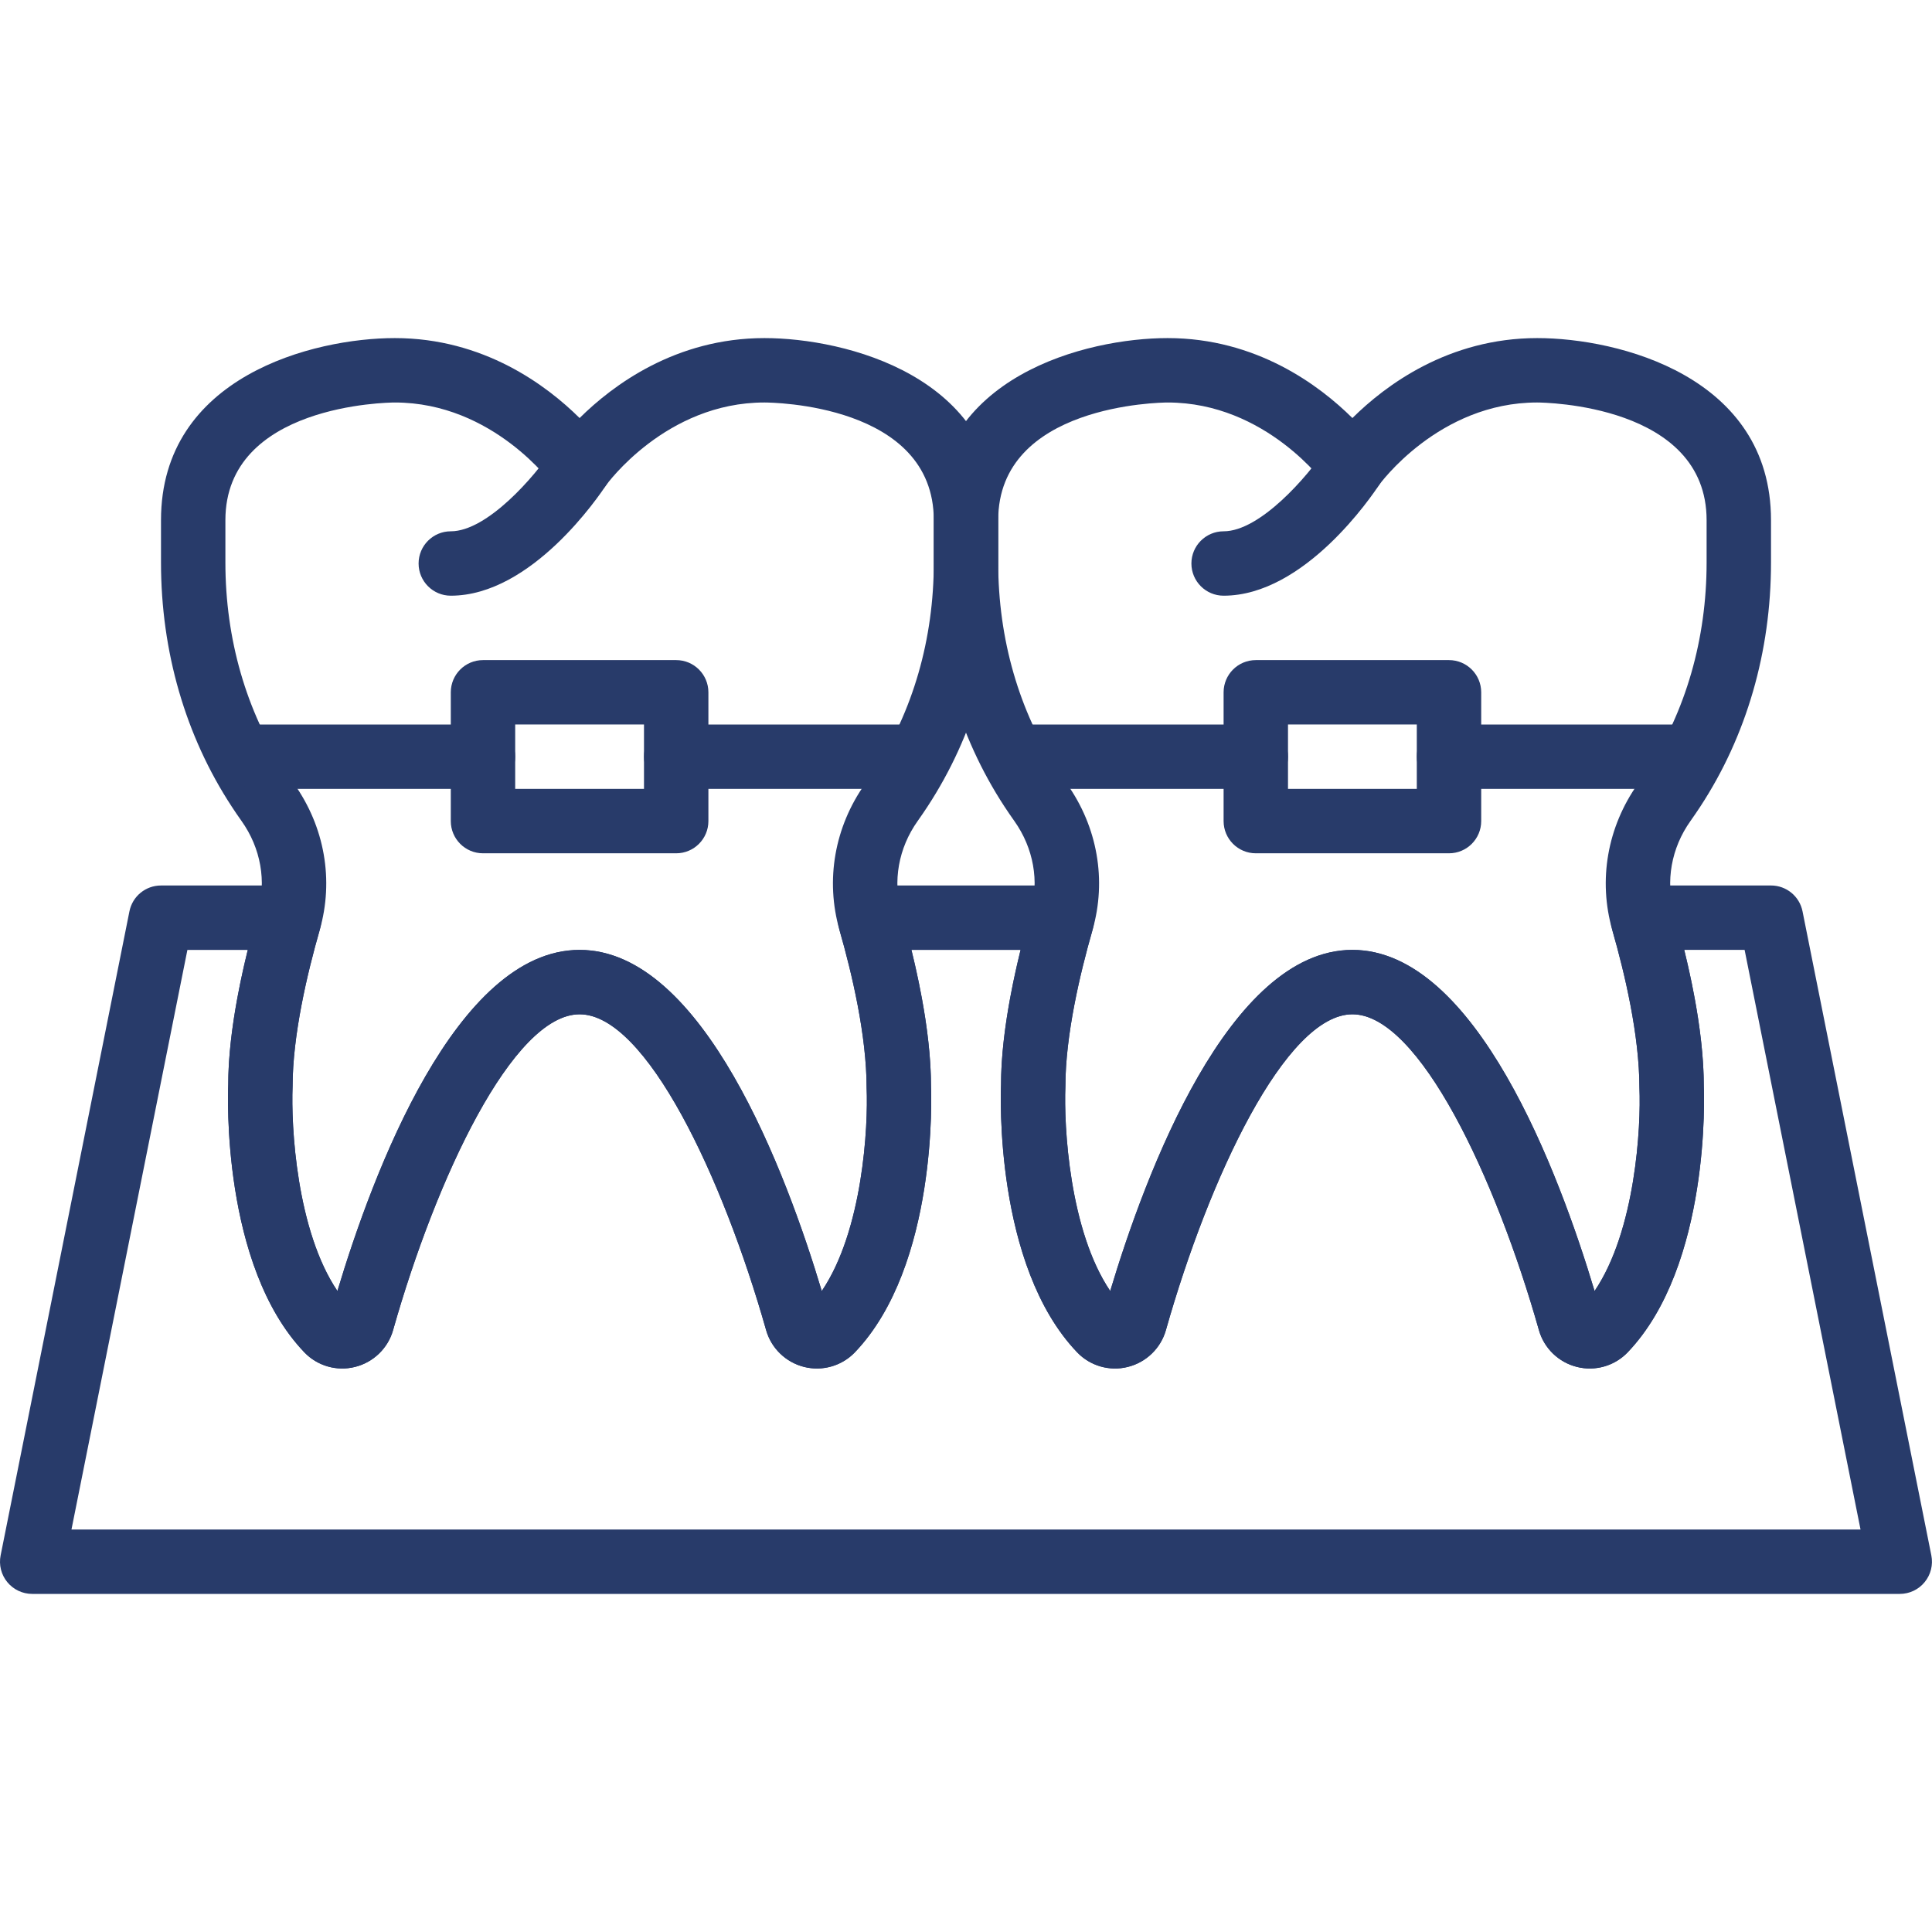
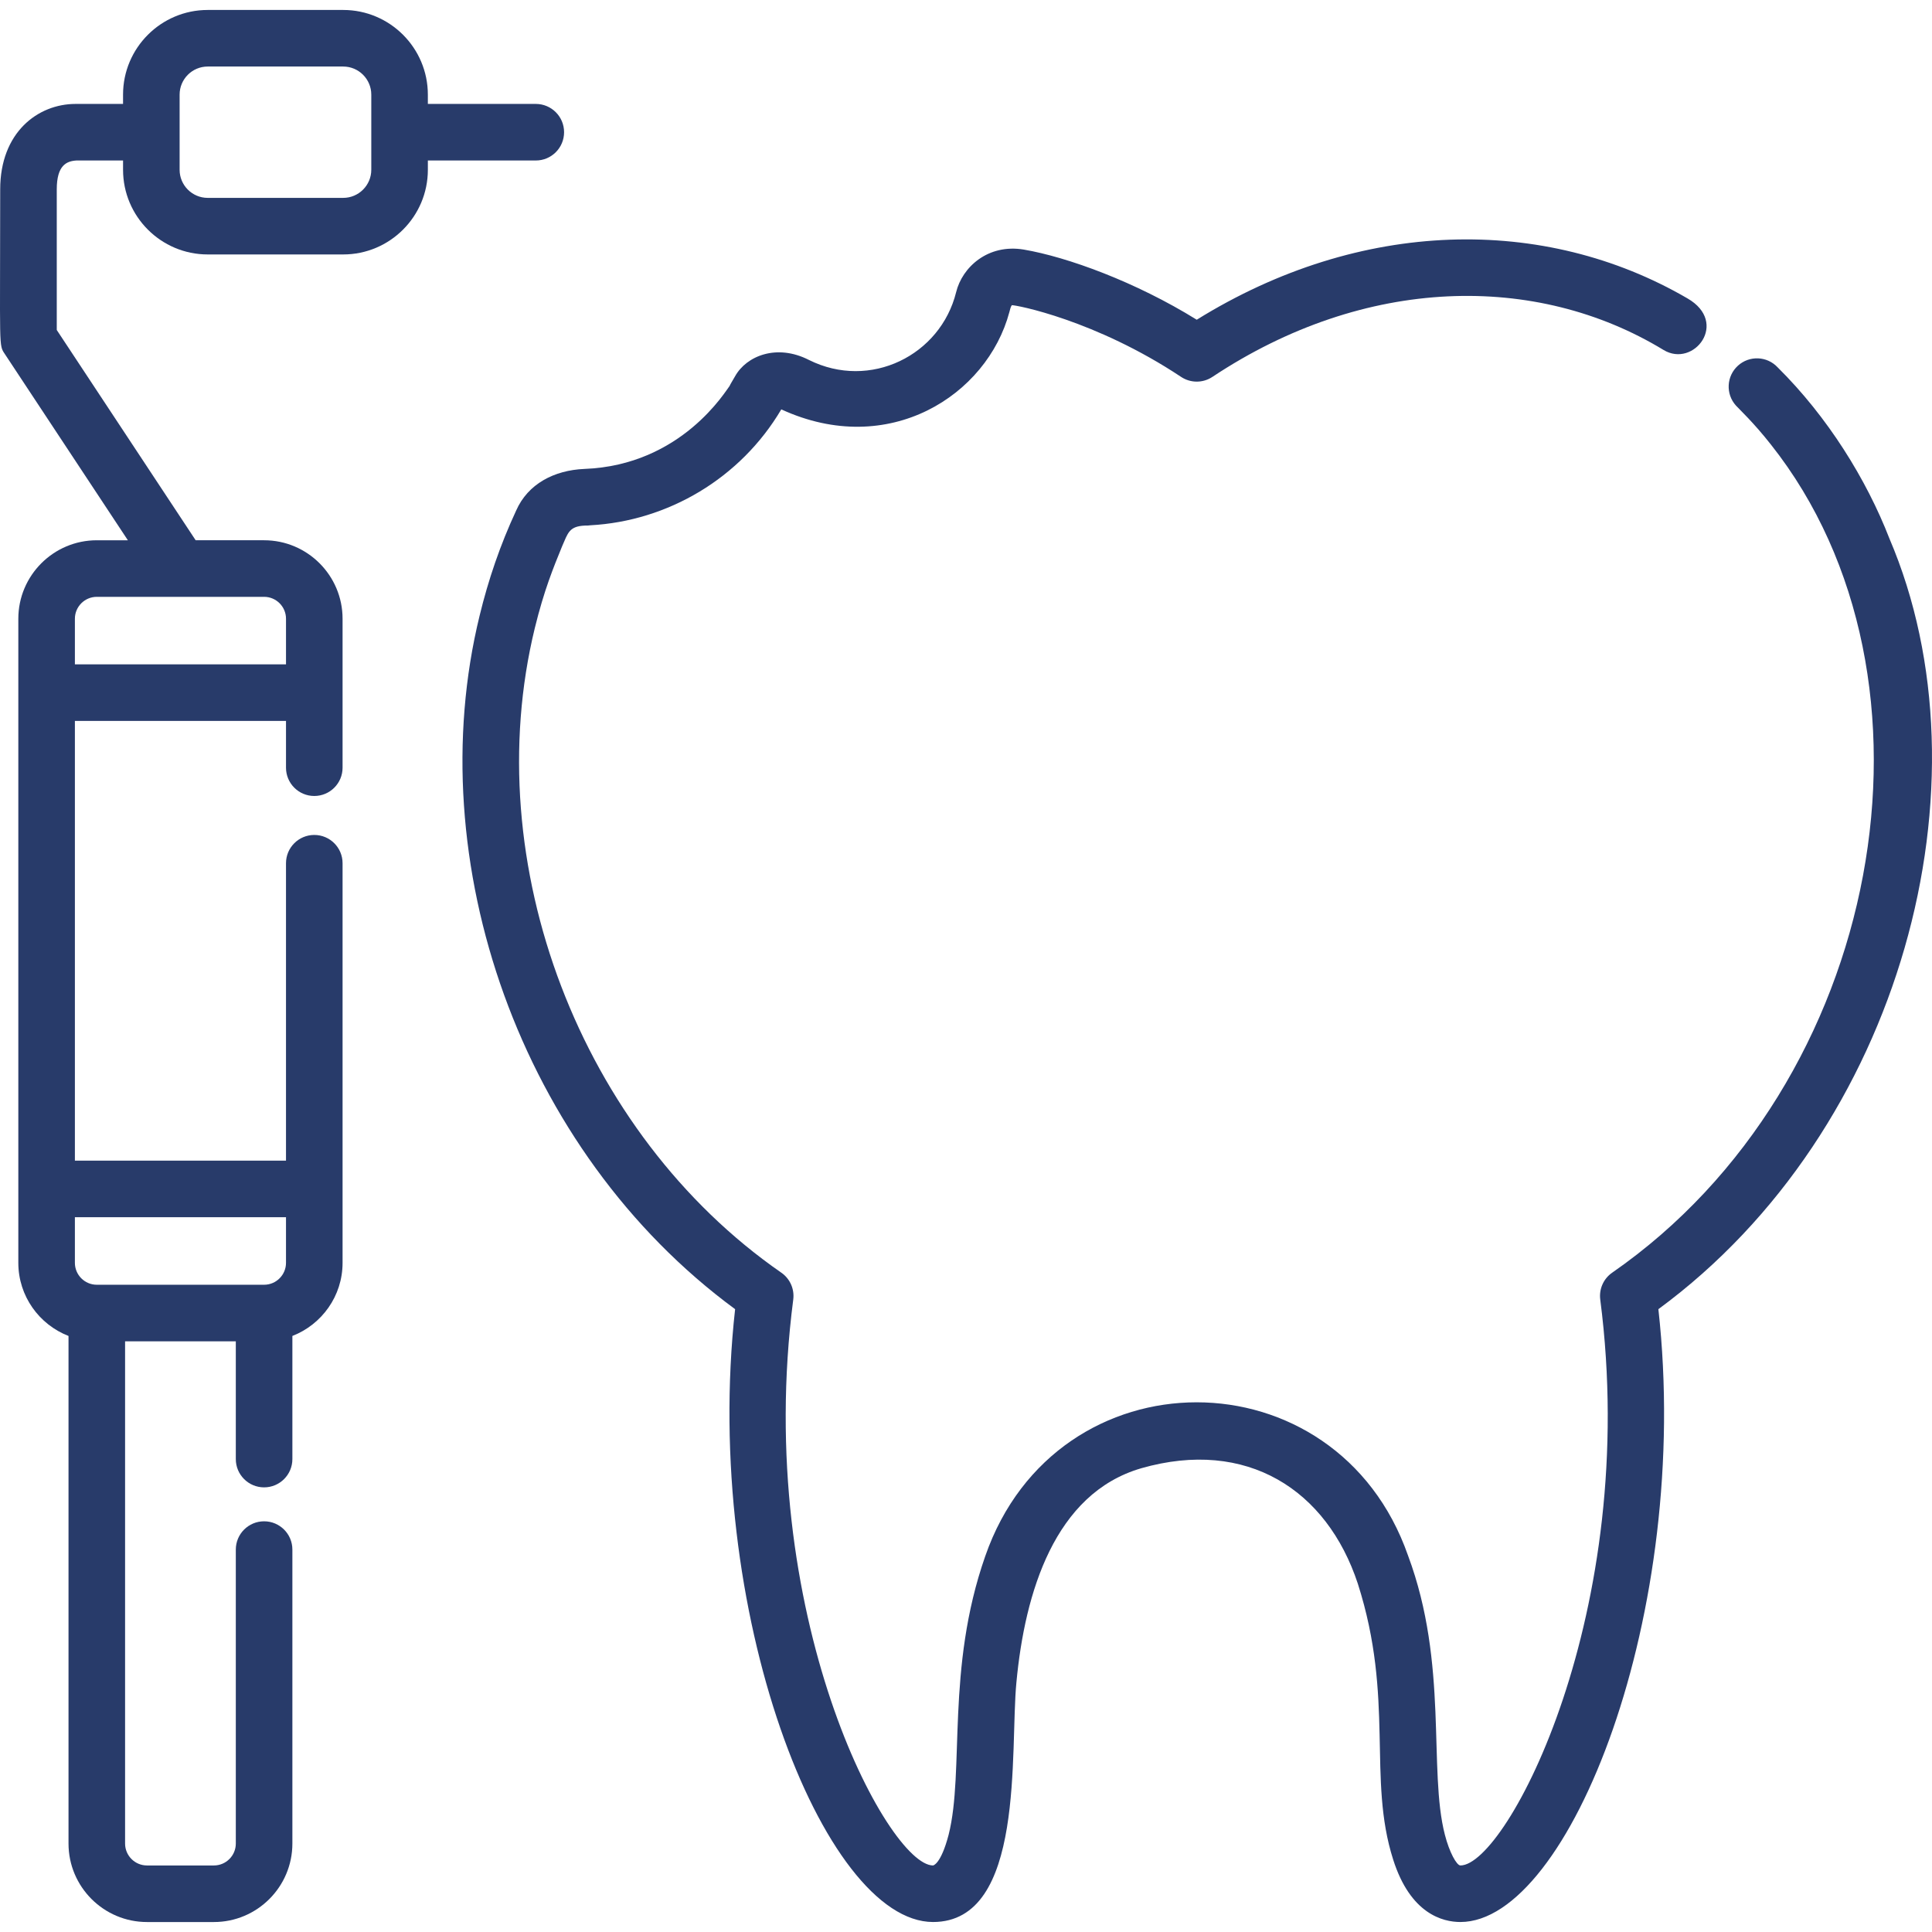
- <svg xmlns="http://www.w3.org/2000/svg" id="Capa_1" enable-background="new 0 0 284.535 284.535" height="512" fill="#283b6a" viewBox="0 0 284.535 284.535" width="512">
-   <path d="m120.31 201.546c-.621 0-1.252-.076-1.873-.228-2.703-.673-4.851-2.746-5.605-5.416-6.345-22.407-17.646-46.522-27.472-46.522s-21.127 24.115-27.472 46.522c-.754 2.665-2.902 4.742-5.605 5.411-2.698.678-5.553-.156-7.464-2.153-12.235-12.795-11.254-38.285-11.206-39.361-.005-8.437 2.366-18.505 4.353-25.433 1.309-4.562.441-9.466-2.385-13.444-.507-.711-.996-1.427-1.461-2.144-6.81-10.395-10.409-22.825-10.409-35.933v-6.235c0-21.212 22.521-26.818 34.434-26.818 13.075 0 22.355 6.957 27.216 11.775 4.861-4.818 14.142-11.775 27.216-11.775 11.908 0 34.434 5.605 34.434 26.818v6.236c0 13.112-3.599 25.537-10.409 35.937-.46.707-.953 1.427-1.461 2.144-2.826 3.979-3.694 8.878-2.385 13.44 1.987 6.929 4.358 16.996 4.358 25.642.043.868 1.024 26.358-11.211 39.153-1.472 1.54-3.506 2.384-5.593 2.384zm-34.95-61.65c18.192 0 30.469 32.912 35.667 50.24 6.046-8.92 6.853-24.262 6.606-29.919-.005-7.749-2.172-16.892-3.993-23.233-2.11-7.351-.735-15.209 3.77-21.554.436-.612.854-1.224 1.252-1.835 5.8-8.859 8.863-19.491 8.863-30.749v-6.236c0-17.134-23.93-17.333-24.949-17.333-14.526 0-23.247 12.083-23.332 12.207-.892 1.266-2.371 1.812-3.898 2.011-1.546-.005-2.997-.759-3.879-2.025-.076-.109-8.797-12.192-23.323-12.192-1.01.005-24.949.294-24.949 17.333v6.236c0 11.263 3.064 21.891 8.859 30.74.403.617.82 1.228 1.252 1.84 4.51 6.35 5.885 14.203 3.775 21.554-1.821 6.34-3.988 15.488-3.988 23.024-.247 5.852.583 21.222 6.601 30.123 5.196-17.325 17.474-50.232 35.666-50.232z" />
-   <path d="m66.39 87.731c-2.618 0-4.742-2.125-4.742-4.742s2.125-4.742 4.742-4.742c5.378 0 12.425-8.133 14.995-12.074 1.432-2.196 4.363-2.817 6.563-1.38 2.196 1.432 2.812 4.368 1.38 6.563-1.09 1.674-11.025 16.375-22.938 16.375z" />
-   <path d="m234.126 201.546c-.621 0-1.247-.076-1.868-.228-2.703-.669-4.856-2.746-5.61-5.411-6.345-22.412-17.646-46.527-27.472-46.527s-21.127 24.115-27.467 46.522c-.759 2.665-2.907 4.742-5.615 5.411-2.689.683-5.553-.156-7.46-2.153-12.23-12.795-11.254-38.285-11.206-39.361-.005-8.437 2.366-18.509 4.353-25.433 1.309-4.562.436-9.461-2.39-13.444-.503-.707-.991-1.423-1.461-2.139-6.805-10.4-10.405-22.83-10.405-35.937v-6.236c0-21.212 22.521-26.818 34.434-26.818 13.075 0 22.355 6.957 27.216 11.775 4.861-4.818 14.142-11.775 27.216-11.775 11.908 0 34.434 5.605 34.434 26.818v6.236c0 13.112-3.599 25.537-10.409 35.937-.469.716-.958 1.432-1.465 2.148-2.822 3.974-3.69 8.878-2.381 13.435 1.987 6.924 4.358 16.996 4.358 25.642.043.873 1.02 26.358-11.211 39.153-1.47 1.541-3.504 2.385-5.591 2.385zm-34.951-61.65c18.192 0 30.469 32.916 35.667 50.24 6.042-8.92 6.853-24.262 6.606-29.919-.005-7.754-2.172-16.892-3.993-23.233-2.11-7.351-.735-15.204 3.77-21.554.441-.617.858-1.233 1.261-1.845 5.79-8.849 8.854-19.481 8.854-30.74v-6.235c0-17.039-23.925-17.328-24.959-17.333-14.521.005-23.237 12.083-23.323 12.207-.892 1.257-2.338 2.011-3.879 2.011-.005 0-.009 0-.019 0-1.546-.005-2.997-.759-3.879-2.025-.076-.109-8.797-12.192-23.323-12.192-1.01.005-24.949.294-24.949 17.333v6.236c0 11.263 3.064 21.891 8.859 30.74.398.612.816 1.224 1.252 1.835 4.515 6.355 5.89 14.213 3.775 21.559-1.821 6.34-3.988 15.484-3.988 23.024-.242 5.852.583 21.222 6.601 30.123 5.198-17.315 17.476-50.232 35.667-50.232z" />
-   <path d="m180.206 87.731c-2.618 0-4.742-2.125-4.742-4.742s2.125-4.742 4.742-4.742c5.378 0 12.43-8.133 15-12.074 1.427-2.191 4.372-2.817 6.563-1.38 2.191 1.432 2.812 4.368 1.38 6.563-1.095 1.674-11.03 16.375-22.943 16.375z" />
-   <path d="m99.587 125.669h-28.454c-2.618 0-4.742-2.125-4.742-4.742v-18.969c0-2.618 2.125-4.742 4.742-4.742h28.454c2.618 0 4.742 2.125 4.742 4.742v18.969c0 2.618-2.125 4.742-4.742 4.742zm-23.712-9.484h18.969v-9.485h-18.969z" />
-   <path d="m132.783 116.185h-33.196c-2.618 0-4.742-2.125-4.742-4.742 0-2.618 2.125-4.742 4.742-4.742h33.196c2.618 0 4.742 2.125 4.742 4.742s-2.125 4.742-4.742 4.742z" />
-   <path d="m71.133 116.185h-33.197c-2.618 0-4.742-2.125-4.742-4.742 0-2.618 2.125-4.742 4.742-4.742h33.196c2.618 0 4.742 2.125 4.742 4.742.001 2.617-2.124 4.742-4.741 4.742z" />
-   <path d="m213.402 125.669h-28.454c-2.618 0-4.742-2.125-4.742-4.742v-18.969c0-2.618 2.125-4.742 4.742-4.742h28.454c2.618 0 4.742 2.125 4.742 4.742v18.969c0 2.618-2.124 4.742-4.742 4.742zm-23.712-9.484h18.969v-9.485h-18.969z" />
-   <path d="m246.598 116.185h-33.196c-2.618 0-4.742-2.125-4.742-4.742 0-2.618 2.125-4.742 4.742-4.742h33.196c2.618 0 4.742 2.125 4.742 4.742.001 2.617-2.124 4.742-4.742 4.742z" />
-   <path d="m184.948 116.185h-33.196c-2.618 0-4.742-2.125-4.742-4.742 0-2.618 2.125-4.742 4.742-4.742h33.196c2.618 0 4.742 2.125 4.742 4.742s-2.124 4.742-4.742 4.742z" />
-   <path d="m279.794 234.742h-275.054c-1.423 0-2.765-.635-3.666-1.736-.901-1.095-1.261-2.542-.982-3.936l18.969-94.846c.441-2.219 2.385-3.813 4.647-3.813h18.931c1.47 0 2.855.683 3.751 1.84.896 1.162 1.209 2.675.839 4.093-.038.194-.081.398-.142.607-1.831 6.369-3.998 15.512-3.998 23.057-.242 5.852.583 21.222 6.601 30.123 5.198-17.324 17.475-50.235 35.667-50.235s30.469 32.912 35.667 50.24c6.046-8.92 6.853-24.262 6.606-29.919-.005-7.749-2.172-16.892-3.993-23.233-.038-.123-.133-.541-.157-.669-.28-1.394.057-2.954.958-4.055.901-1.095 2.224-1.85 3.642-1.85h28.373c1.465 0 2.845.678 3.742 1.831.896 1.157 1.214 2.66.854 4.078-.038.209-.085.422-.147.635-1.831 6.369-3.998 15.512-3.998 23.057-.242 5.852.583 21.222 6.601 30.123 5.198-17.333 17.475-50.24 35.667-50.24s30.469 32.916 35.667 50.24c6.042-8.92 6.853-24.262 6.606-29.919-.005-7.754-2.172-16.892-3.993-23.233-.038-.123-.133-.541-.157-.669-.28-1.394.057-2.954.958-4.05.901-1.095 2.219-1.854 3.637-1.854h18.931c2.262 0 4.206 1.593 4.647 3.813l18.969 94.846c.28 1.394-.081 2.841-.982 3.936-.896 1.103-2.238 1.738-3.661 1.738zm-269.268-9.484h263.483l-17.072-85.362h-8.892c1.518 6.165 2.883 13.549 2.883 20.112.043.873 1.02 26.358-11.211 39.153-1.906 1.997-4.766 2.836-7.46 2.153-2.703-.669-4.856-2.746-5.61-5.411-6.345-22.407-17.646-46.522-27.472-46.522s-21.132 24.115-27.472 46.522c-.754 2.665-2.902 4.742-5.605 5.411-2.698.683-5.558-.156-7.464-2.153-12.23-12.795-11.254-38.285-11.206-39.361-.005-6.393 1.356-13.72 2.879-19.903h-16.076c1.513 6.151 2.883 13.544 2.883 20.112.043.868 1.024 26.358-11.211 39.153-1.911 1.997-4.776 2.826-7.46 2.153-2.703-.673-4.851-2.746-5.61-5.411-6.345-22.407-17.646-46.522-27.472-46.522s-21.127 24.115-27.472 46.522c-.754 2.665-2.902 4.742-5.61 5.411-2.698.678-5.558-.156-7.46-2.153-12.23-12.795-11.254-38.285-11.206-39.361-.005-6.388 1.352-13.715 2.879-19.903h-8.892z" />
+ <svg xmlns="http://www.w3.org/2000/svg" version="1.1" id="Layer_1" fill="#283b6a" x="0px" y="0px" viewBox="0 0 512 512" style="enable-background:new 0 0 512 512;" xml:space="preserve">
+   <g>
+     <g>
+       <g>
+         <path d="M500.692,142.663l0.021,0.047c-6.082-15.663-16.367-32.251-29.618-45.359c-2.789-2.998-7.48-3.203-10.522-0.442     c-3.065,2.781-3.296,7.521-0.515,10.588c0.907,0.999,4.628,4.438,9.279,10.35c49.03,61.911,30.012,169.432-42.092,219.425     c-2.303,1.596-3.522,4.343-3.162,7.123c10.716,82.735-24.815,149.958-37.057,149.971c-0.999,0-2.934-3.502-4.119-8.141     c-4.439-17.152,0.998-45.16-9.757-73.965c-18.895-54.126-93.138-54.271-112.044,0.12c-10.488,29.905-5.439,56.944-9.715,73.862     c-2.069,7.892-4.119,8.124-4.119,8.124c-11.966-0.013-47.853-66.614-37.054-149.971c0.36-2.778-0.859-5.527-3.163-7.123     c-53.258-36.927-80.52-108.538-65.316-170.865c2.455-10.008,4.912-15.974,7.256-21.71c1.511-3.422,1.814-5.232,6.006-5.413     c0.489,0.02,0.97-0.005,1.438-0.077c20.539-1.11,39.805-12.429,50.614-30.719c28.484,13.111,54.55-3.727,60.439-25.778     c0.172-0.601,0.318-1.395,0.648-1.831c0.999-0.095,22.127,3.908,44.864,19.004c2.511,1.669,5.778,1.668,8.291,0.001     c40.51-26.89,85.849-27.638,119.561-7.139c8.027,4.86,17.421-7.283,6.336-13.669c-37.957-22.09-86.639-21.266-130.042,5.656     c-16.168-10.026-34.303-16.629-45.85-18.593c-9.508-1.578-16.299,4.684-17.913,11.285c-4.129,16.718-22.762,26.06-39.002,17.972     c-8.511-4.354-16.568-1.109-19.591,4.336c-0.322,0.579-0.655,1.149-1,1.713h0.001c-0.166,0.271-0.315,0.554-0.445,0.844     c-0.87,1.001-12.617,21.02-38.513,21.983c-7.968,0.345-14.934,3.956-18.05,11.03c-4.221,9.076-7.38,18.353-9.681,27.837     c-15.903,64.959,10.636,141.848,67.706,183.806c-8.885,79.758,23.409,162.381,52.448,162.408     c24.532,0,20.34-45.515,22.102-63.527c2.233-23.792,10.129-50.041,33.077-56.722v-0.002c27.98-8,49.194,5.69,57.406,30.606     l-0.001,0.001c9.766,30.541,2.482,51.553,9.364,73.116c4.57,14.377,13.119,16.528,17.817,16.528     c28.837,0,61.411-82.068,52.463-162.408C504.197,299.376,528.375,207.313,500.692,142.663z" />
+         <path d="M149.487,35.037c0-4.141-3.356-7.496-7.496-7.496h-28.606v-2.464c0-12.372-10.064-22.436-22.434-22.436H55.043     c-12.37,0-22.434,10.064-22.434,22.436v2.464H20.053c-10.063,0-20,7.575-20,22.633c0,42.765-0.444,41.112,1.241,43.665     l32.592,49.337h-8.233c-11.467,0-20.797,9.329-20.797,20.797c0,0.929,0,167.867,0,170.693c0,8.822,5.532,16.359,13.301,19.376     v134.519c0,11.467,9.329,20.797,20.797,20.797h17.733c11.467,0,20.797-9.329,20.797-20.797v-77.903     c0-4.141-3.356-7.496-7.495-7.496c-4.14,0-7.496,3.355-7.496,7.496v77.903c0,3.201-2.604,5.806-5.806,5.806H38.954     c-3.201,0-5.806-2.603-5.806-5.806v-133.1h29.344v31.209c0,4.141,3.356,7.496,7.496,7.496s7.496-3.355,7.496-7.496v-32.63     c7.769-3.017,13.301-10.555,13.301-19.376V228.766c0-4.141-3.356-7.496-7.496-7.496s-7.496,3.355-7.496,7.496v78.822H19.848     V191.047h55.946v12.4c0,4.141,3.356,7.496,7.495,7.496s7.496-3.355,7.496-7.496v-39.475c0-11.467-9.329-20.797-20.797-20.797     H51.853l-36.809-55.72V50.174c0-6.387,2.607-7.482,5.21-7.641h12.356v2.464c0,12.371,10.064,22.434,22.434,22.434h35.909     c12.37,0,22.434-10.063,22.434-22.434v-2.464h28.606C146.131,42.533,149.487,39.178,149.487,35.037z M75.793,322.579v12.087     c0,3.201-2.603,5.806-5.806,5.806H25.653c-3.201,0-5.806-2.603-5.806-5.806v-12.087H75.793z M49.834,158.167     c2.969,0,8.924,0,20.155,0c3.201,0,5.805,2.603,5.805,5.806v12.085H19.848v-12.085c0-3.201,2.604-5.806,5.806-5.806     c12.138,0,18.467,0,21.558,0C49.12,158.167,49.799,158.167,49.834,158.167z M98.394,44.996c0,4.104-3.339,7.443-7.443,7.443     H55.043c-4.104,0-7.443-3.339-7.443-7.443V25.078c0-4.105,3.339-7.445,7.443-7.445h35.909c4.104,0,7.443,3.34,7.443,7.445V44.996     z" />
+       </g>
+     </g>
+   </g>
</svg>
